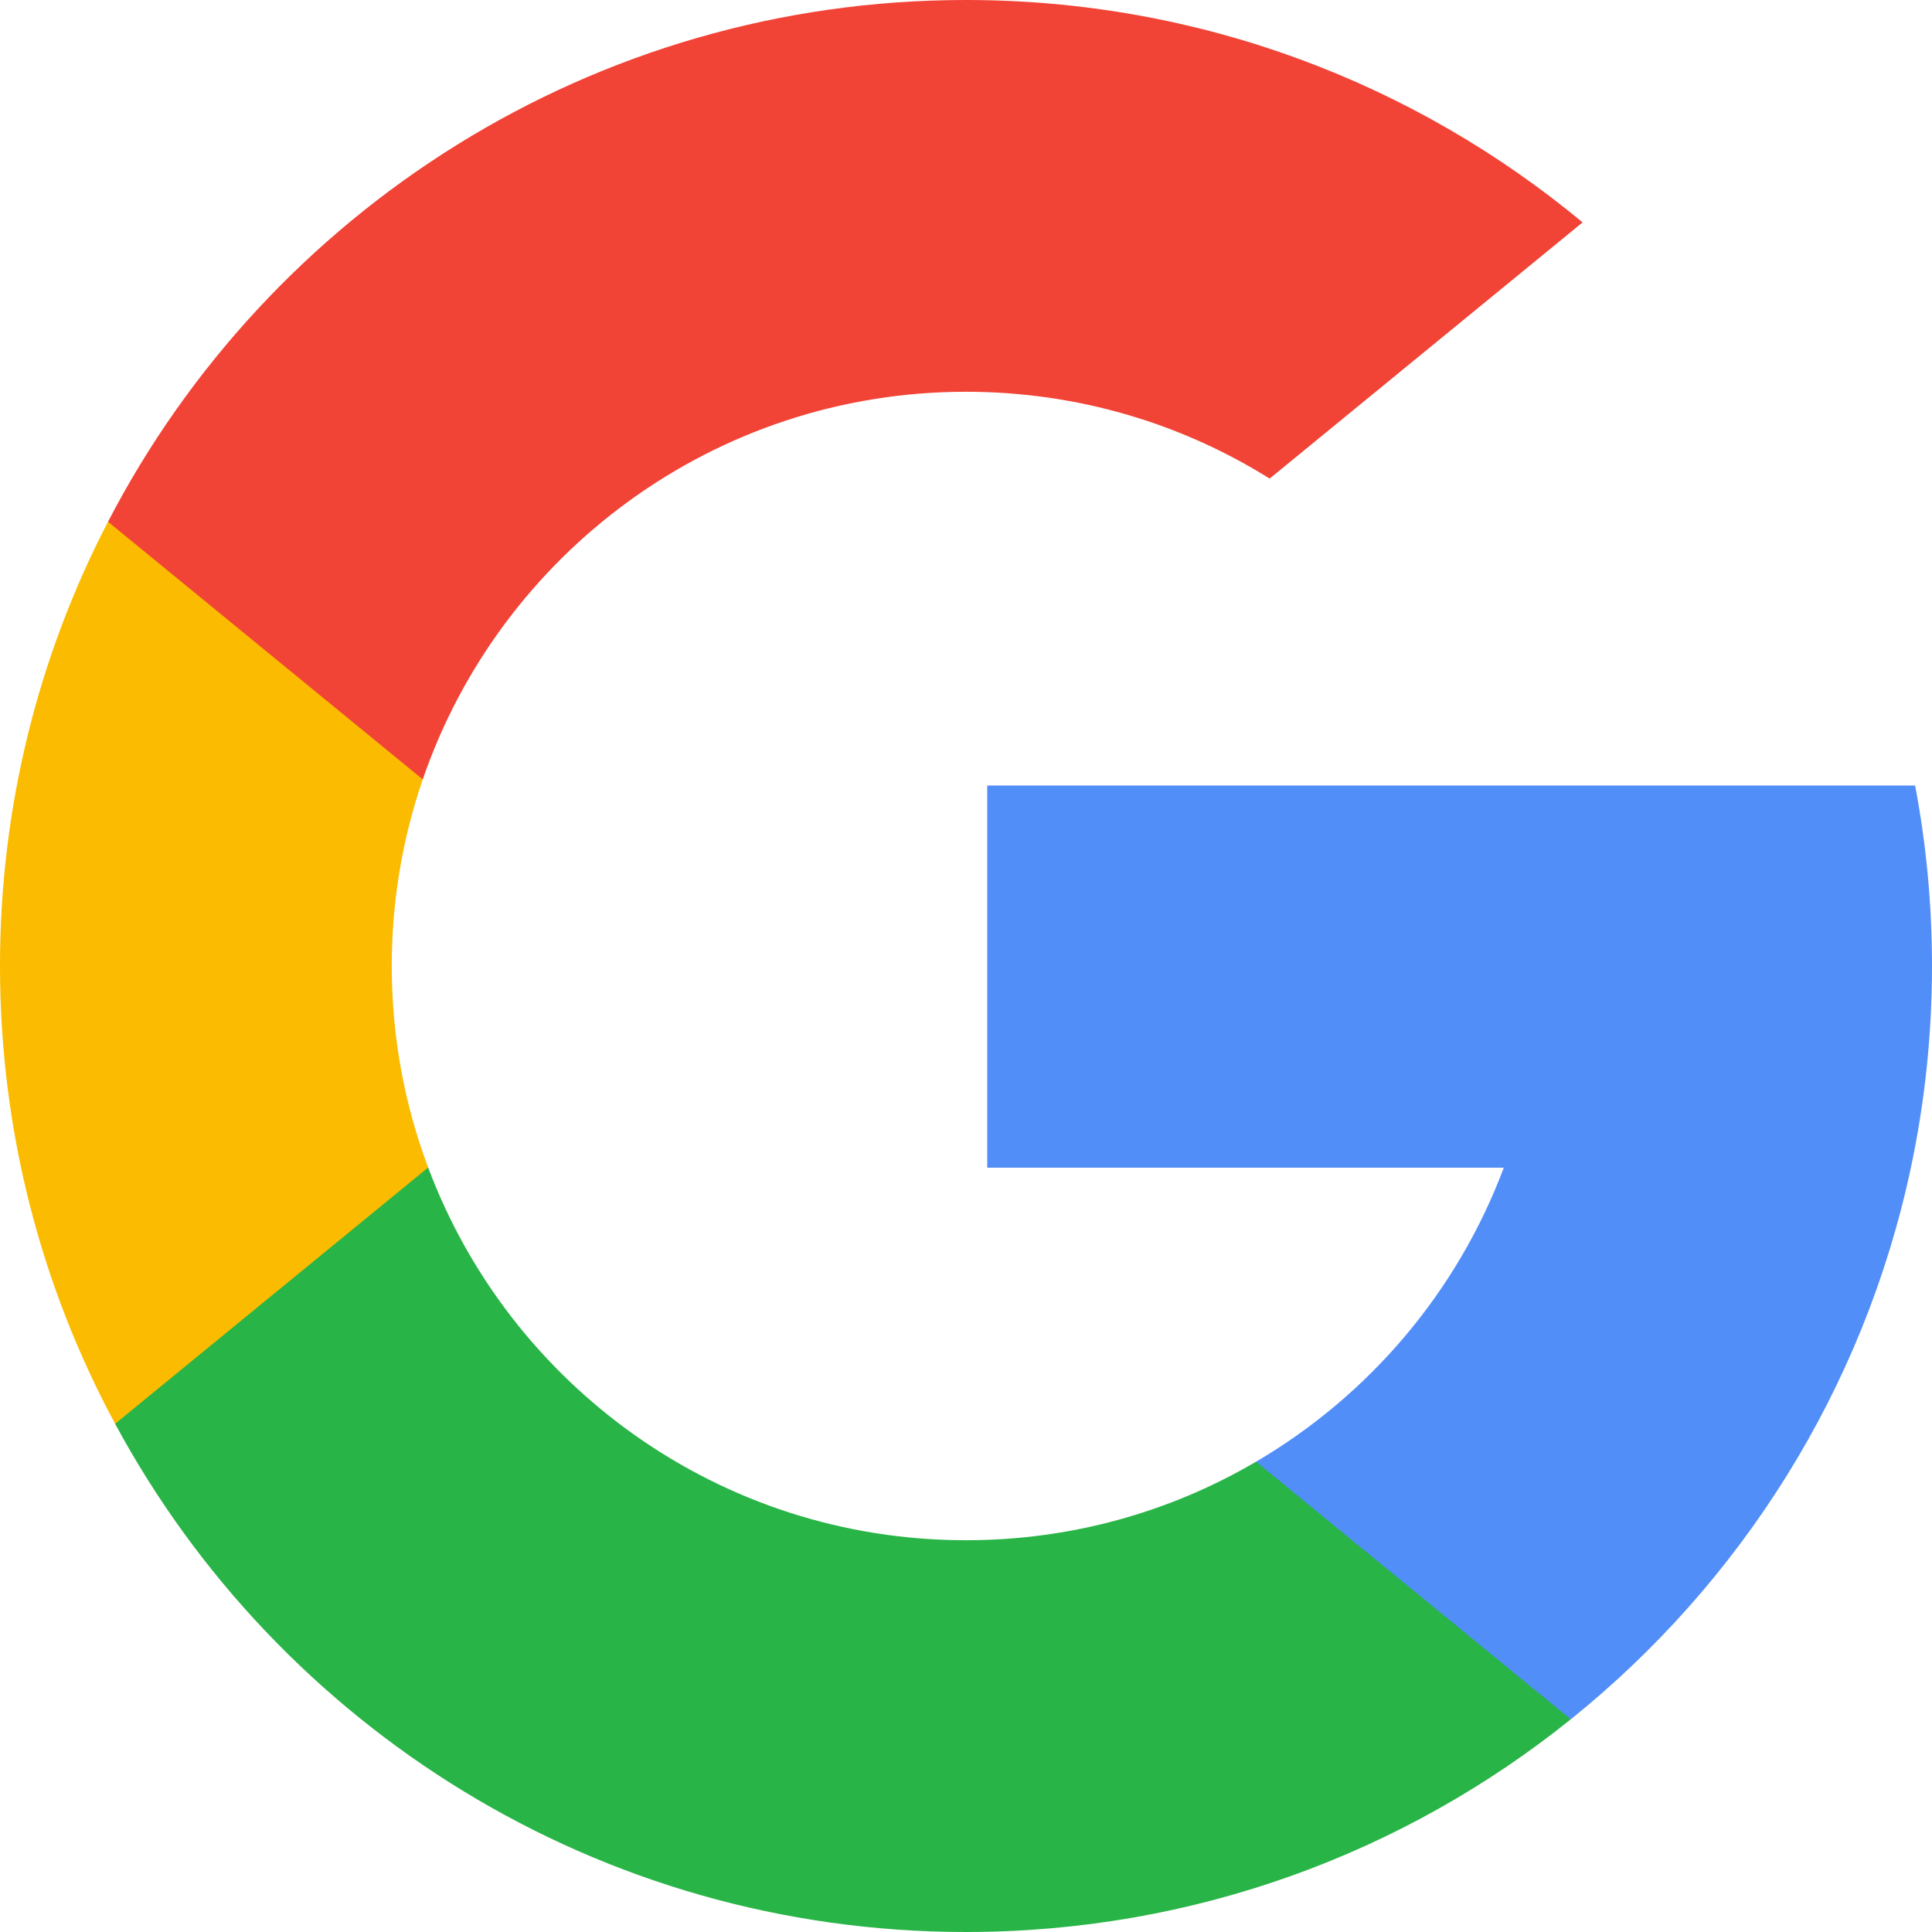
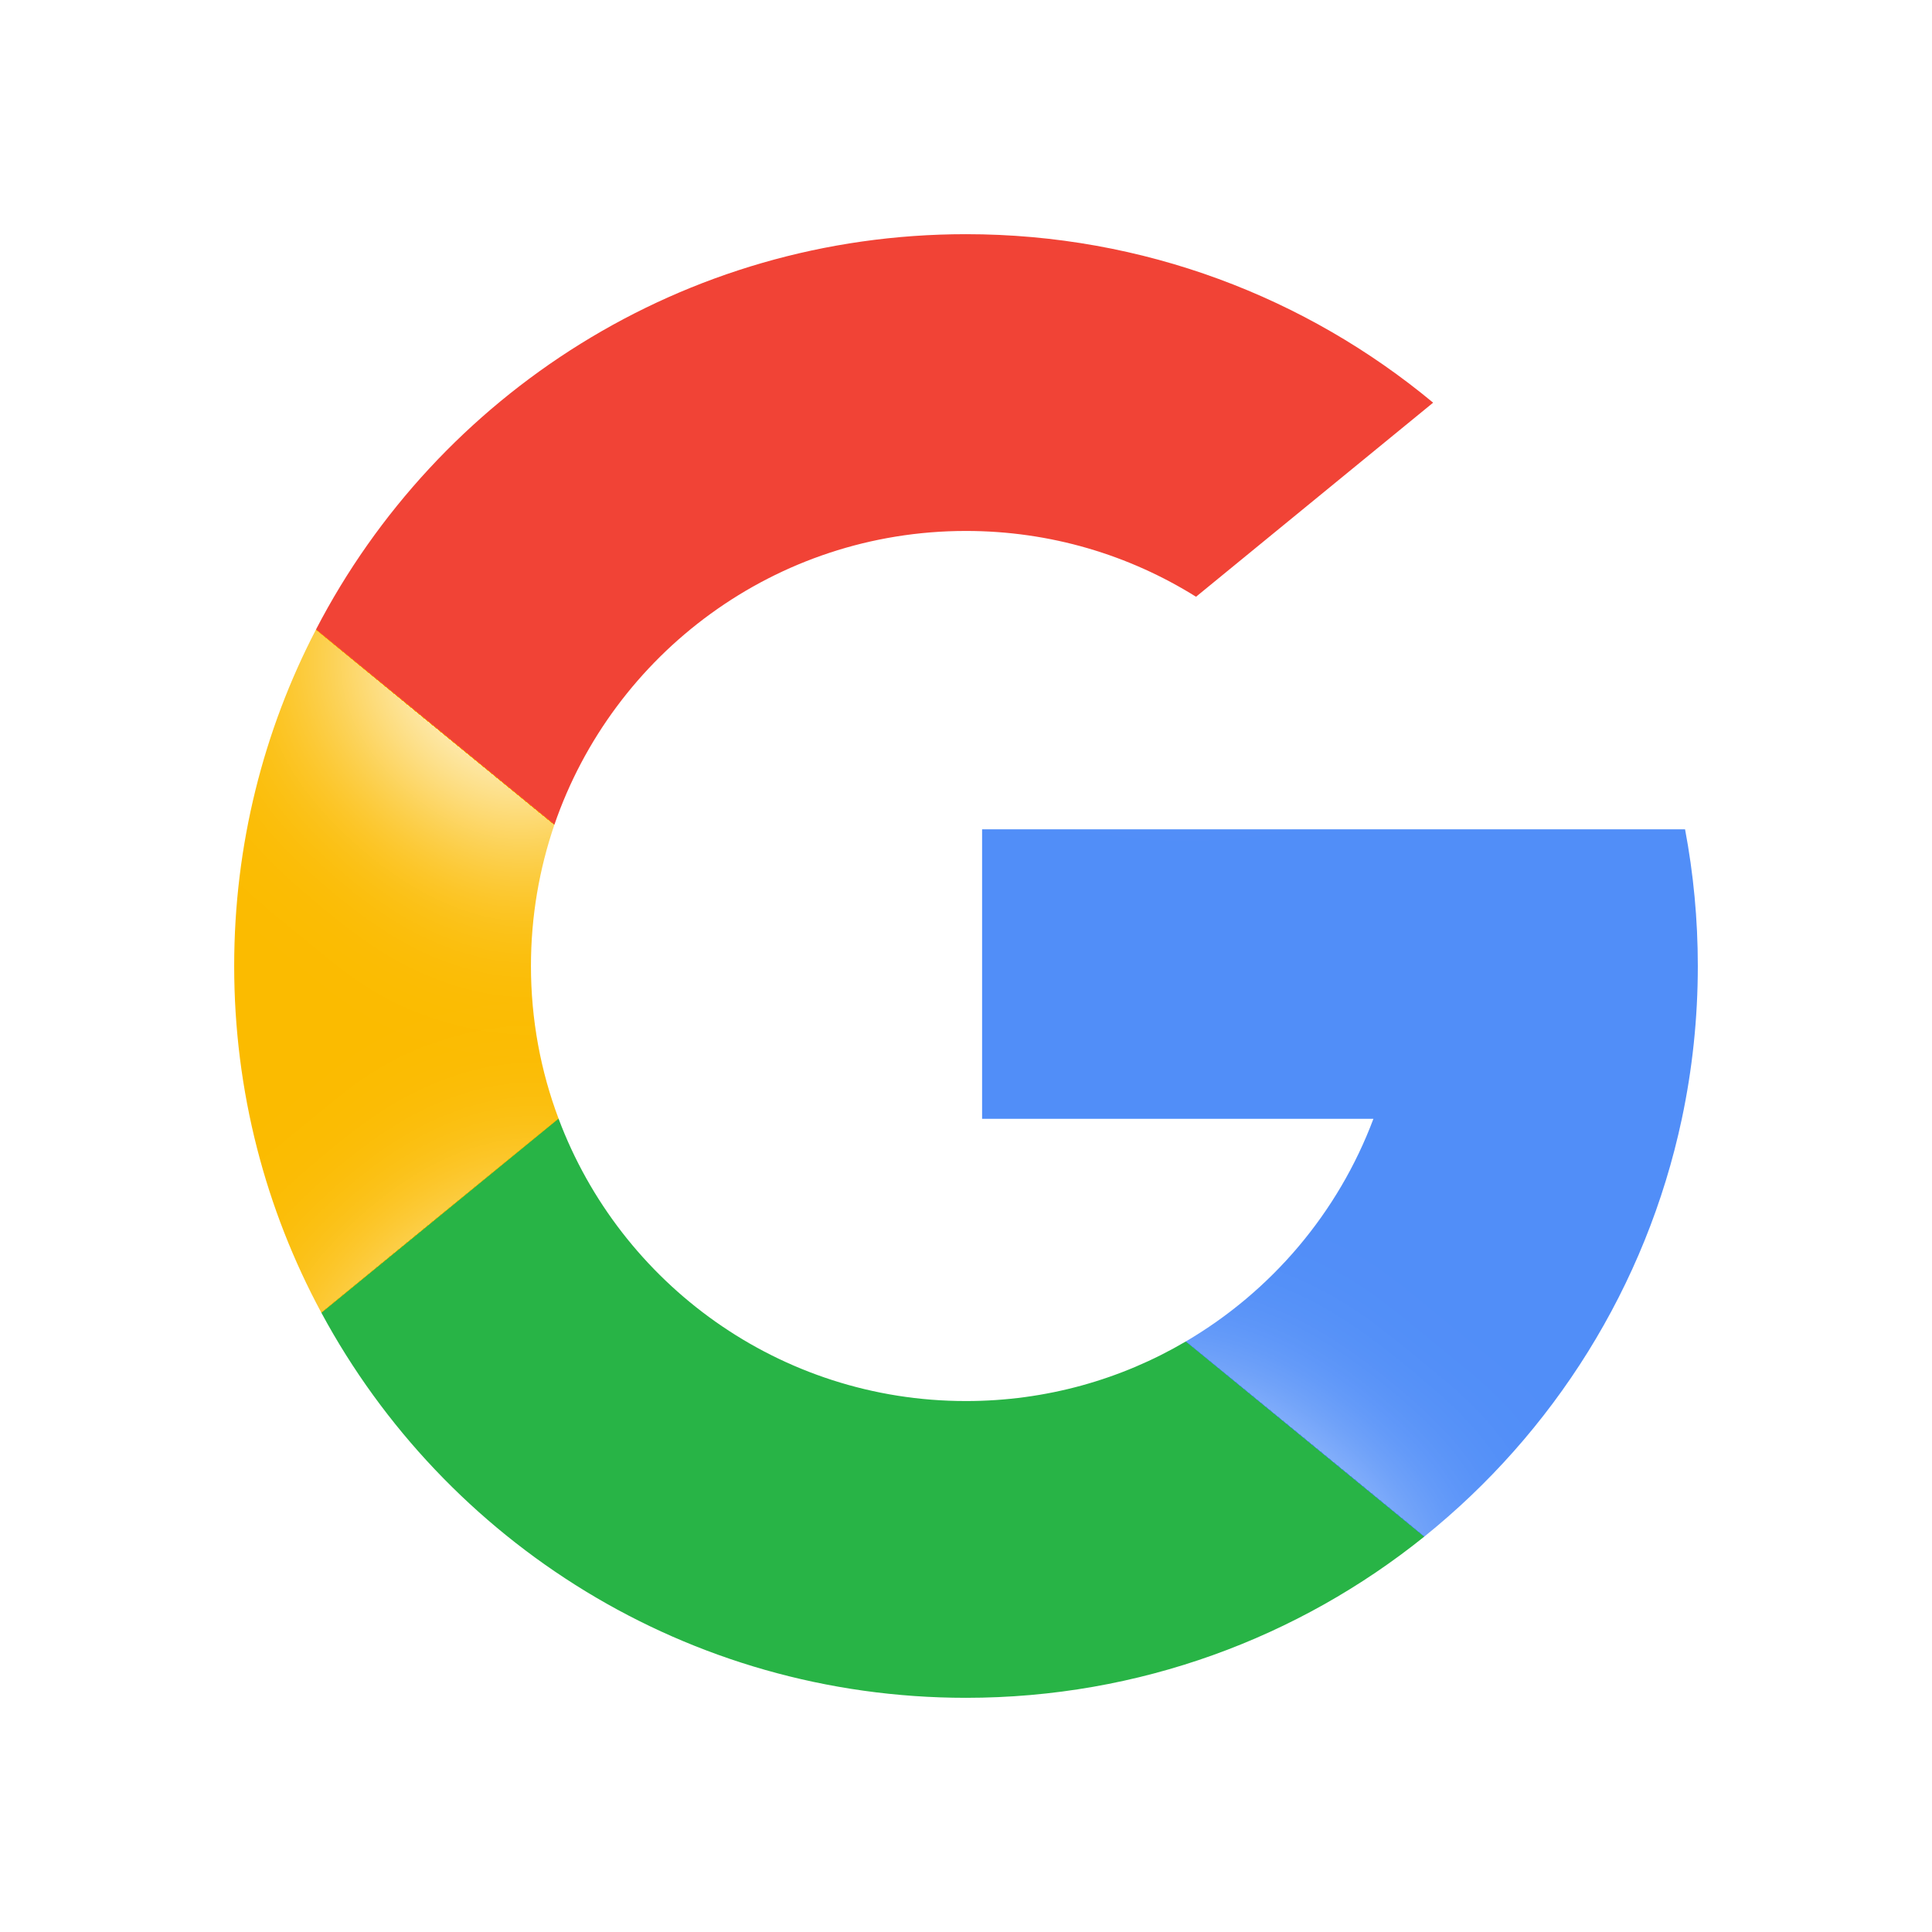
- <svg xmlns="http://www.w3.org/2000/svg" enable-background="new 0 0 512 512" viewBox="0 0 512 512">
-   <path fill="#fbbb00" d="M113.47,309.408L95.648,375.94l-65.139,1.378C11.042,341.211,0,299.9,0,256  c0-42.451,10.324-82.483,28.624-117.732h0.014l57.992,10.632l25.404,57.644c-5.317,15.501-8.215,32.141-8.215,49.456  C103.821,274.792,107.225,292.797,113.47,309.408z" />
-   <path fill="#518ef8" d="M507.527,208.176C510.467,223.662,512,239.655,512,256c0,18.328-1.927,36.206-5.598,53.451  c-12.462,58.683-45.025,109.925-90.134,146.187l-0.014-0.014l-73.044-3.727l-10.338-64.535  c29.932-17.554,53.324-45.025,65.646-77.911h-136.89V208.176h138.887L507.527,208.176L507.527,208.176z" />
-   <path fill="#28b446" d="M416.253,455.624l0.014,0.014C372.396,490.901,316.666,512,256,512  c-97.491,0-182.252-54.491-225.491-134.681l82.961-67.91c21.619,57.698,77.278,98.771,142.53,98.771  c28.047,0,54.323-7.582,76.87-20.818L416.253,455.624z" />
-   <path fill="#f14336" d="M419.404,58.936l-82.933,67.896c-23.335-14.586-50.919-23.012-80.471-23.012  c-66.729,0-123.429,42.957-143.965,102.724l-83.397-68.276h-0.014C71.23,56.123,157.06,0,256,0  C318.115,0,375.068,22.126,419.404,58.936z" />
+ <svg xmlns="http://www.w3.org/2000/svg" width="33" height="33" viewBox="0 0 33 33" fill="none">
+   <g filter="url(#filter0_d_164_456)">
+     <g filter="url(#filter1_d_164_456)">
+       <path d="M9.541 19.108L8.67 22.357L5.49 22.424C4.539 20.661 4 18.644 4 16.5C4 14.427 4.504 12.473 5.398 10.752H5.398L8.23 11.271L9.47 14.085C9.211 14.842 9.069 15.655 9.069 16.5C9.069 17.418 9.236 18.297 9.541 19.108Z" fill="#FBBB00" />
+     </g>
+     <g filter="url(#filter2_d_164_456)">
+       <path d="M28.782 14.165C28.925 14.921 29 15.702 29 16.5C29 17.395 28.906 18.268 28.727 19.11C28.118 21.976 26.528 24.477 24.326 26.248L24.325 26.247L20.758 26.066L20.253 22.914C21.715 22.057 22.857 20.716 23.459 19.11H16.775V14.165H23.556H28.782Z" fill="#518EF8" />
+     </g>
+     <g filter="url(#filter3_d_164_456)">
+       <path d="M24.325 26.247L24.326 26.248C22.183 27.97 19.462 29 16.5 29C11.74 29 7.601 26.339 5.49 22.424L9.541 19.108C10.596 21.925 13.314 23.931 16.5 23.931C17.869 23.931 19.152 23.561 20.253 22.914L24.325 26.247Z" fill="#28B446" />
+     </g>
+     <g filter="url(#filter4_d_164_456)">
+       <path d="M24.479 6.878L20.429 10.193C19.29 9.481 17.943 9.069 16.5 9.069C13.242 9.069 10.473 11.167 9.47 14.085L5.398 10.751H5.398C7.478 6.74 11.669 4 16.5 4C19.533 4 22.314 5.08 24.479 6.878Z" fill="#F14336" />
+     </g>
+   </g>
+   <defs>
+     <filter id="filter0_d_164_456" x="-3" y="-3" width="39" height="39" filterUnits="userSpaceOnUse" color-interpolation-filters="sRGB">
+       <feFlood flood-opacity="0" result="BackgroundImageFix" />
+       <feColorMatrix in="SourceAlpha" type="matrix" values="0 0 0 0 0 0 0 0 0 0 0 0 0 0 0 0 0 0 127 0" result="hardAlpha" />
+       <feOffset />
+       <feGaussianBlur stdDeviation="2" />
+       <feComposite in2="hardAlpha" operator="out" />
+       <feColorMatrix type="matrix" values="0 0 0 0 1 0 0 0 0 1 0 0 0 0 1 0 0 0 0.25 0" />
+       <feBlend mode="normal" in2="BackgroundImageFix" result="effect1_dropShadow_164_456" />
+       <feBlend mode="normal" in="SourceGraphic" in2="effect1_dropShadow_164_456" result="shape" />
+     </filter>
+     <filter id="filter1_d_164_456" x="1" y="8.751" width="11.54" height="17.672" filterUnits="userSpaceOnUse" color-interpolation-filters="sRGB">
+       <feFlood flood-opacity="0" result="BackgroundImageFix" />
+       <feColorMatrix in="SourceAlpha" type="matrix" values="0 0 0 0 0 0 0 0 0 0 0 0 0 0 0 0 0 0 127 0" result="hardAlpha" />
+       <feOffset dy="1" />
+       <feGaussianBlur stdDeviation="1.5" />
+       <feComposite in2="hardAlpha" operator="out" />
+       <feColorMatrix type="matrix" values="0 0 0 0 1 0 0 0 0 1 0 0 0 0 1 0 0 0 1 0" />
+       <feBlend mode="normal" in2="BackgroundImageFix" result="effect1_dropShadow_164_456" />
+       <feBlend mode="normal" in="SourceGraphic" in2="effect1_dropShadow_164_456" result="shape" />
+     </filter>
+     <filter id="filter2_d_164_456" x="13.775" y="12.165" width="18.225" height="18.083" filterUnits="userSpaceOnUse" color-interpolation-filters="sRGB">
+       <feFlood flood-opacity="0" result="BackgroundImageFix" />
+       <feColorMatrix in="SourceAlpha" type="matrix" values="0 0 0 0 0 0 0 0 0 0 0 0 0 0 0 0 0 0 127 0" result="hardAlpha" />
+       <feOffset dy="1" />
+       <feGaussianBlur stdDeviation="1.5" />
+       <feComposite in2="hardAlpha" operator="out" />
+       <feColorMatrix type="matrix" values="0 0 0 0 1 0 0 0 0 1 0 0 0 0 1 0 0 0 1 0" />
+       <feBlend mode="normal" in2="BackgroundImageFix" result="effect1_dropShadow_164_456" />
+       <feBlend mode="normal" in="SourceGraphic" in2="effect1_dropShadow_164_456" result="shape" />
+     </filter>
+     <filter id="filter3_d_164_456" x="2.49" y="17.108" width="24.836" height="15.892" filterUnits="userSpaceOnUse" color-interpolation-filters="sRGB">
+       <feFlood flood-opacity="0" result="BackgroundImageFix" />
+       <feColorMatrix in="SourceAlpha" type="matrix" values="0 0 0 0 0 0 0 0 0 0 0 0 0 0 0 0 0 0 127 0" result="hardAlpha" />
+       <feOffset dy="1" />
+       <feGaussianBlur stdDeviation="1.5" />
+       <feComposite in2="hardAlpha" operator="out" />
+       <feColorMatrix type="matrix" values="0 0 0 0 1 0 0 0 0 1 0 0 0 0 1 0 0 0 1 0" />
+       <feBlend mode="normal" in2="BackgroundImageFix" result="effect1_dropShadow_164_456" />
+       <feBlend mode="normal" in="SourceGraphic" in2="effect1_dropShadow_164_456" result="shape" />
+     </filter>
+     <filter id="filter4_d_164_456" x="2.398" y="2" width="25.081" height="16.085" filterUnits="userSpaceOnUse" color-interpolation-filters="sRGB">
+       <feFlood flood-opacity="0" result="BackgroundImageFix" />
+       <feColorMatrix in="SourceAlpha" type="matrix" values="0 0 0 0 0 0 0 0 0 0 0 0 0 0 0 0 0 0 127 0" result="hardAlpha" />
+       <feOffset dy="1" />
+       <feGaussianBlur stdDeviation="1.5" />
+       <feComposite in2="hardAlpha" operator="out" />
+       <feColorMatrix type="matrix" values="0 0 0 0 1 0 0 0 0 1 0 0 0 0 1 0 0 0 1 0" />
+       <feBlend mode="normal" in2="BackgroundImageFix" result="effect1_dropShadow_164_456" />
+       <feBlend mode="normal" in="SourceGraphic" in2="effect1_dropShadow_164_456" result="shape" />
+     </filter>
+   </defs>
</svg>
